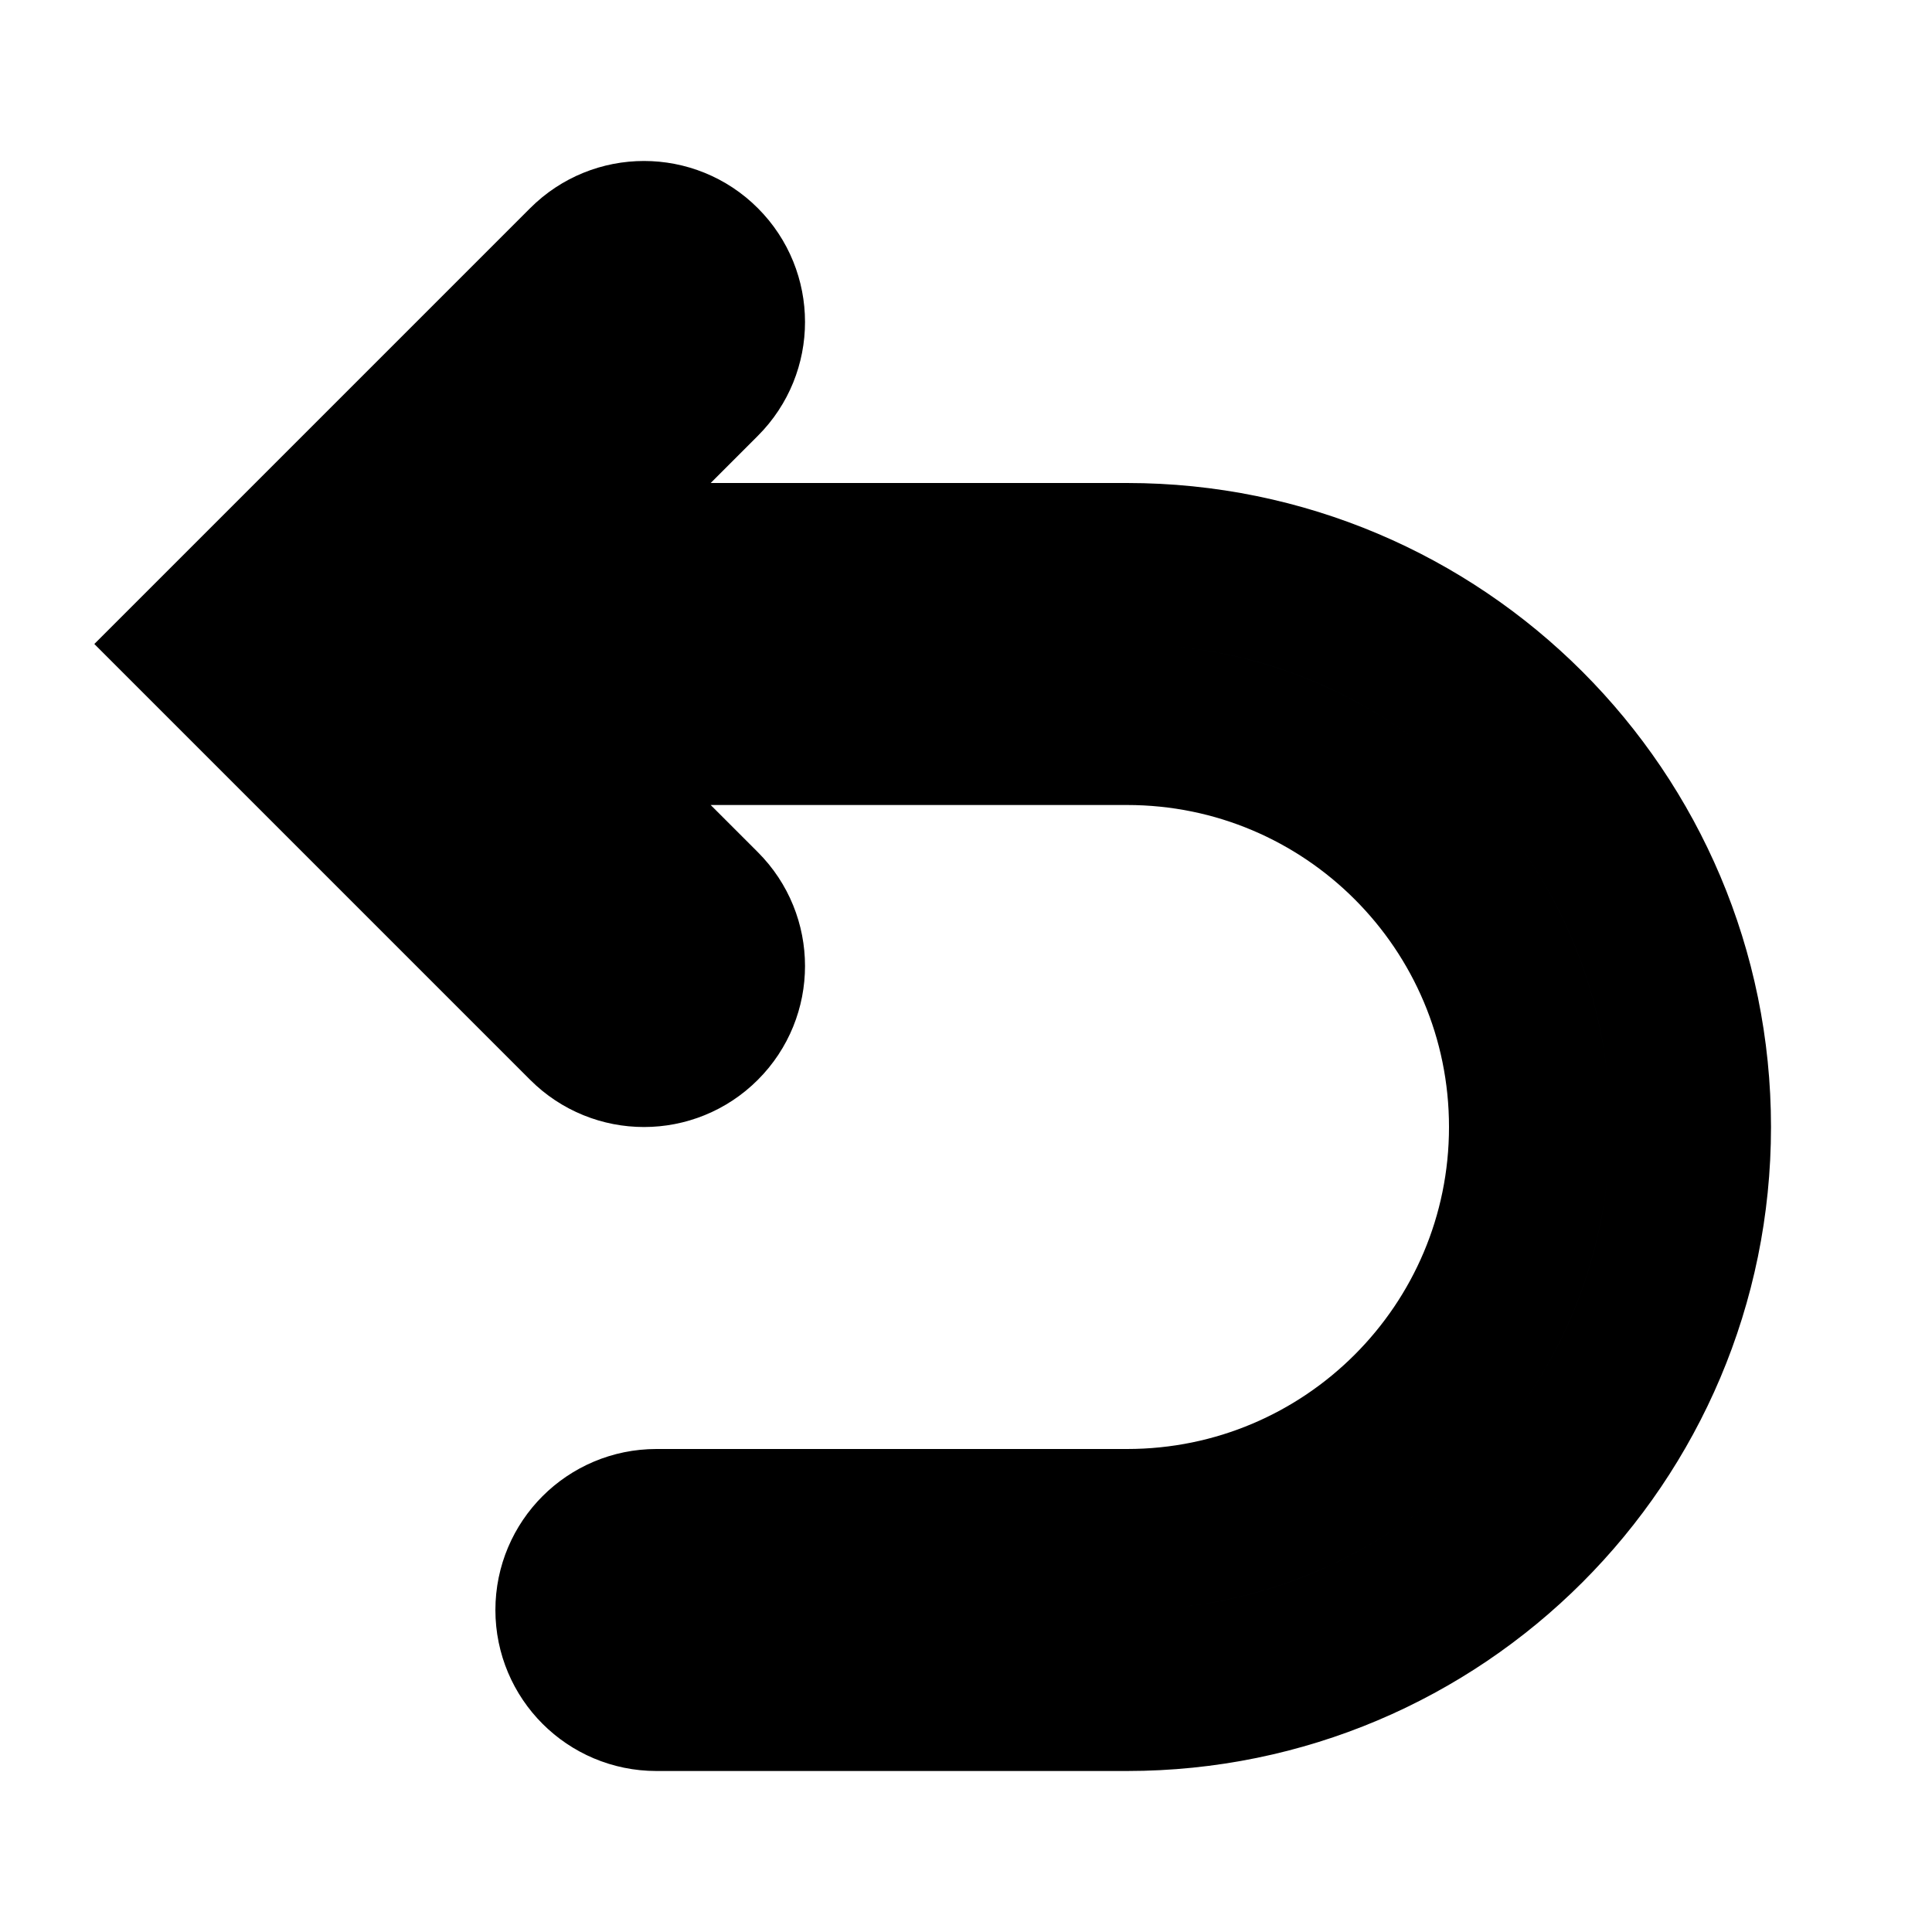
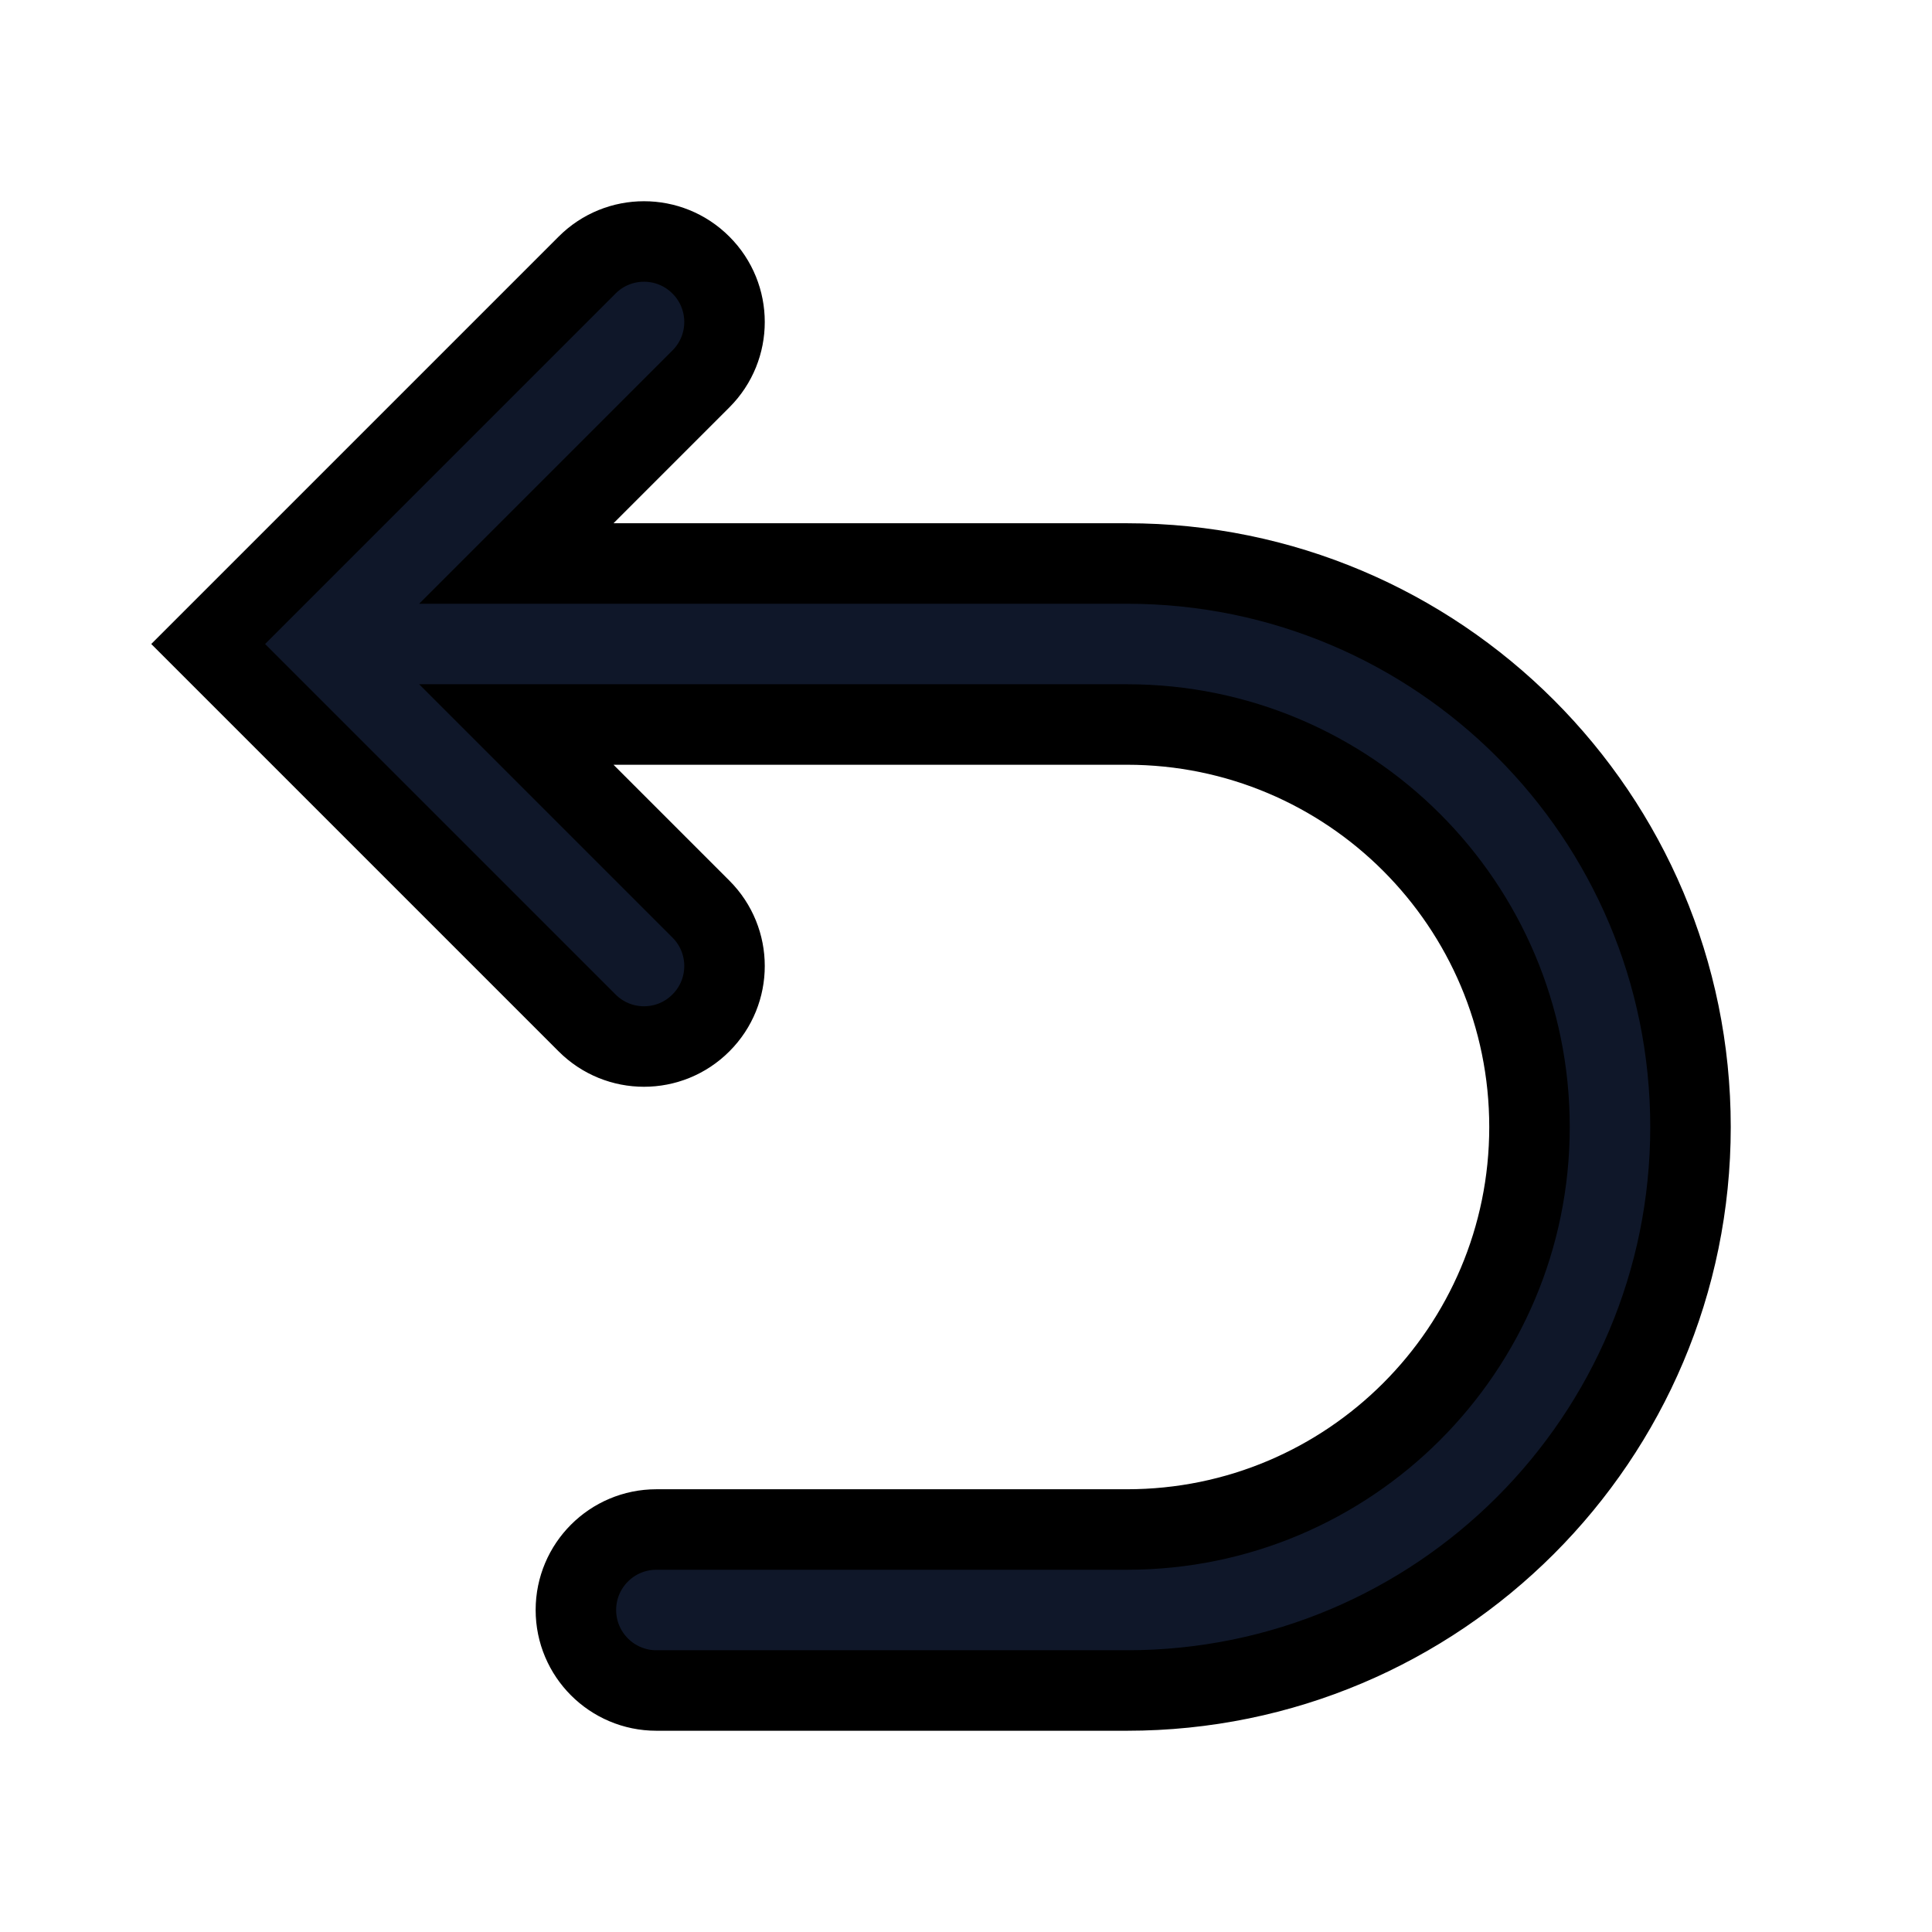
<svg xmlns="http://www.w3.org/2000/svg" width="800px" height="800px" viewBox="0 0 24 24" fill="none">
-   <path fill-rule="evenodd" clip-rule="evenodd" d="M8.707 3.293C9.098 3.683 9.098 4.317 8.707 4.707L6.414 7H14C17.866 7 21 10.134 21 14C21 17.866 17.866 21 14 21H8.154C7.602 21 7.154 20.552 7.154 20C7.154 19.448 7.602 19 8.154 19H14C16.762 19 19 16.761 19 14C19 11.239 16.762 9 14 9H6.414L8.707 11.293C9.098 11.683 9.098 12.317 8.707 12.707C8.317 13.098 7.683 13.098 7.293 12.707L2.586 8L7.293 3.293C7.683 2.902 8.317 2.902 8.707 3.293Z" fill="#0F1729" stroke="black" stroke-width="2" />
+   <path fill-rule="evenodd" clip-rule="evenodd" d="M8.707 3.293C9.098 3.683 9.098 4.317 8.707 4.707L6.414 7H14C17.866 7 21 10.134 21 14C21 17.866 17.866 21 14 21H8.154C7.602 21 7.154 20.552 7.154 20C7.154 19.448 7.602 19 8.154 19H14C16.762 19 19 16.761 19 14C19 11.239 16.762 9 14 9H6.414L8.707 11.293C9.098 11.683 9.098 12.317 8.707 12.707C8.317 13.098 7.683 13.098 7.293 12.707L2.586 8L7.293 3.293C7.683 2.902 8.317 2.902 8.707 3.293Z" fill="#0F1729" stroke="black" stroke-width="1" />
</svg>
